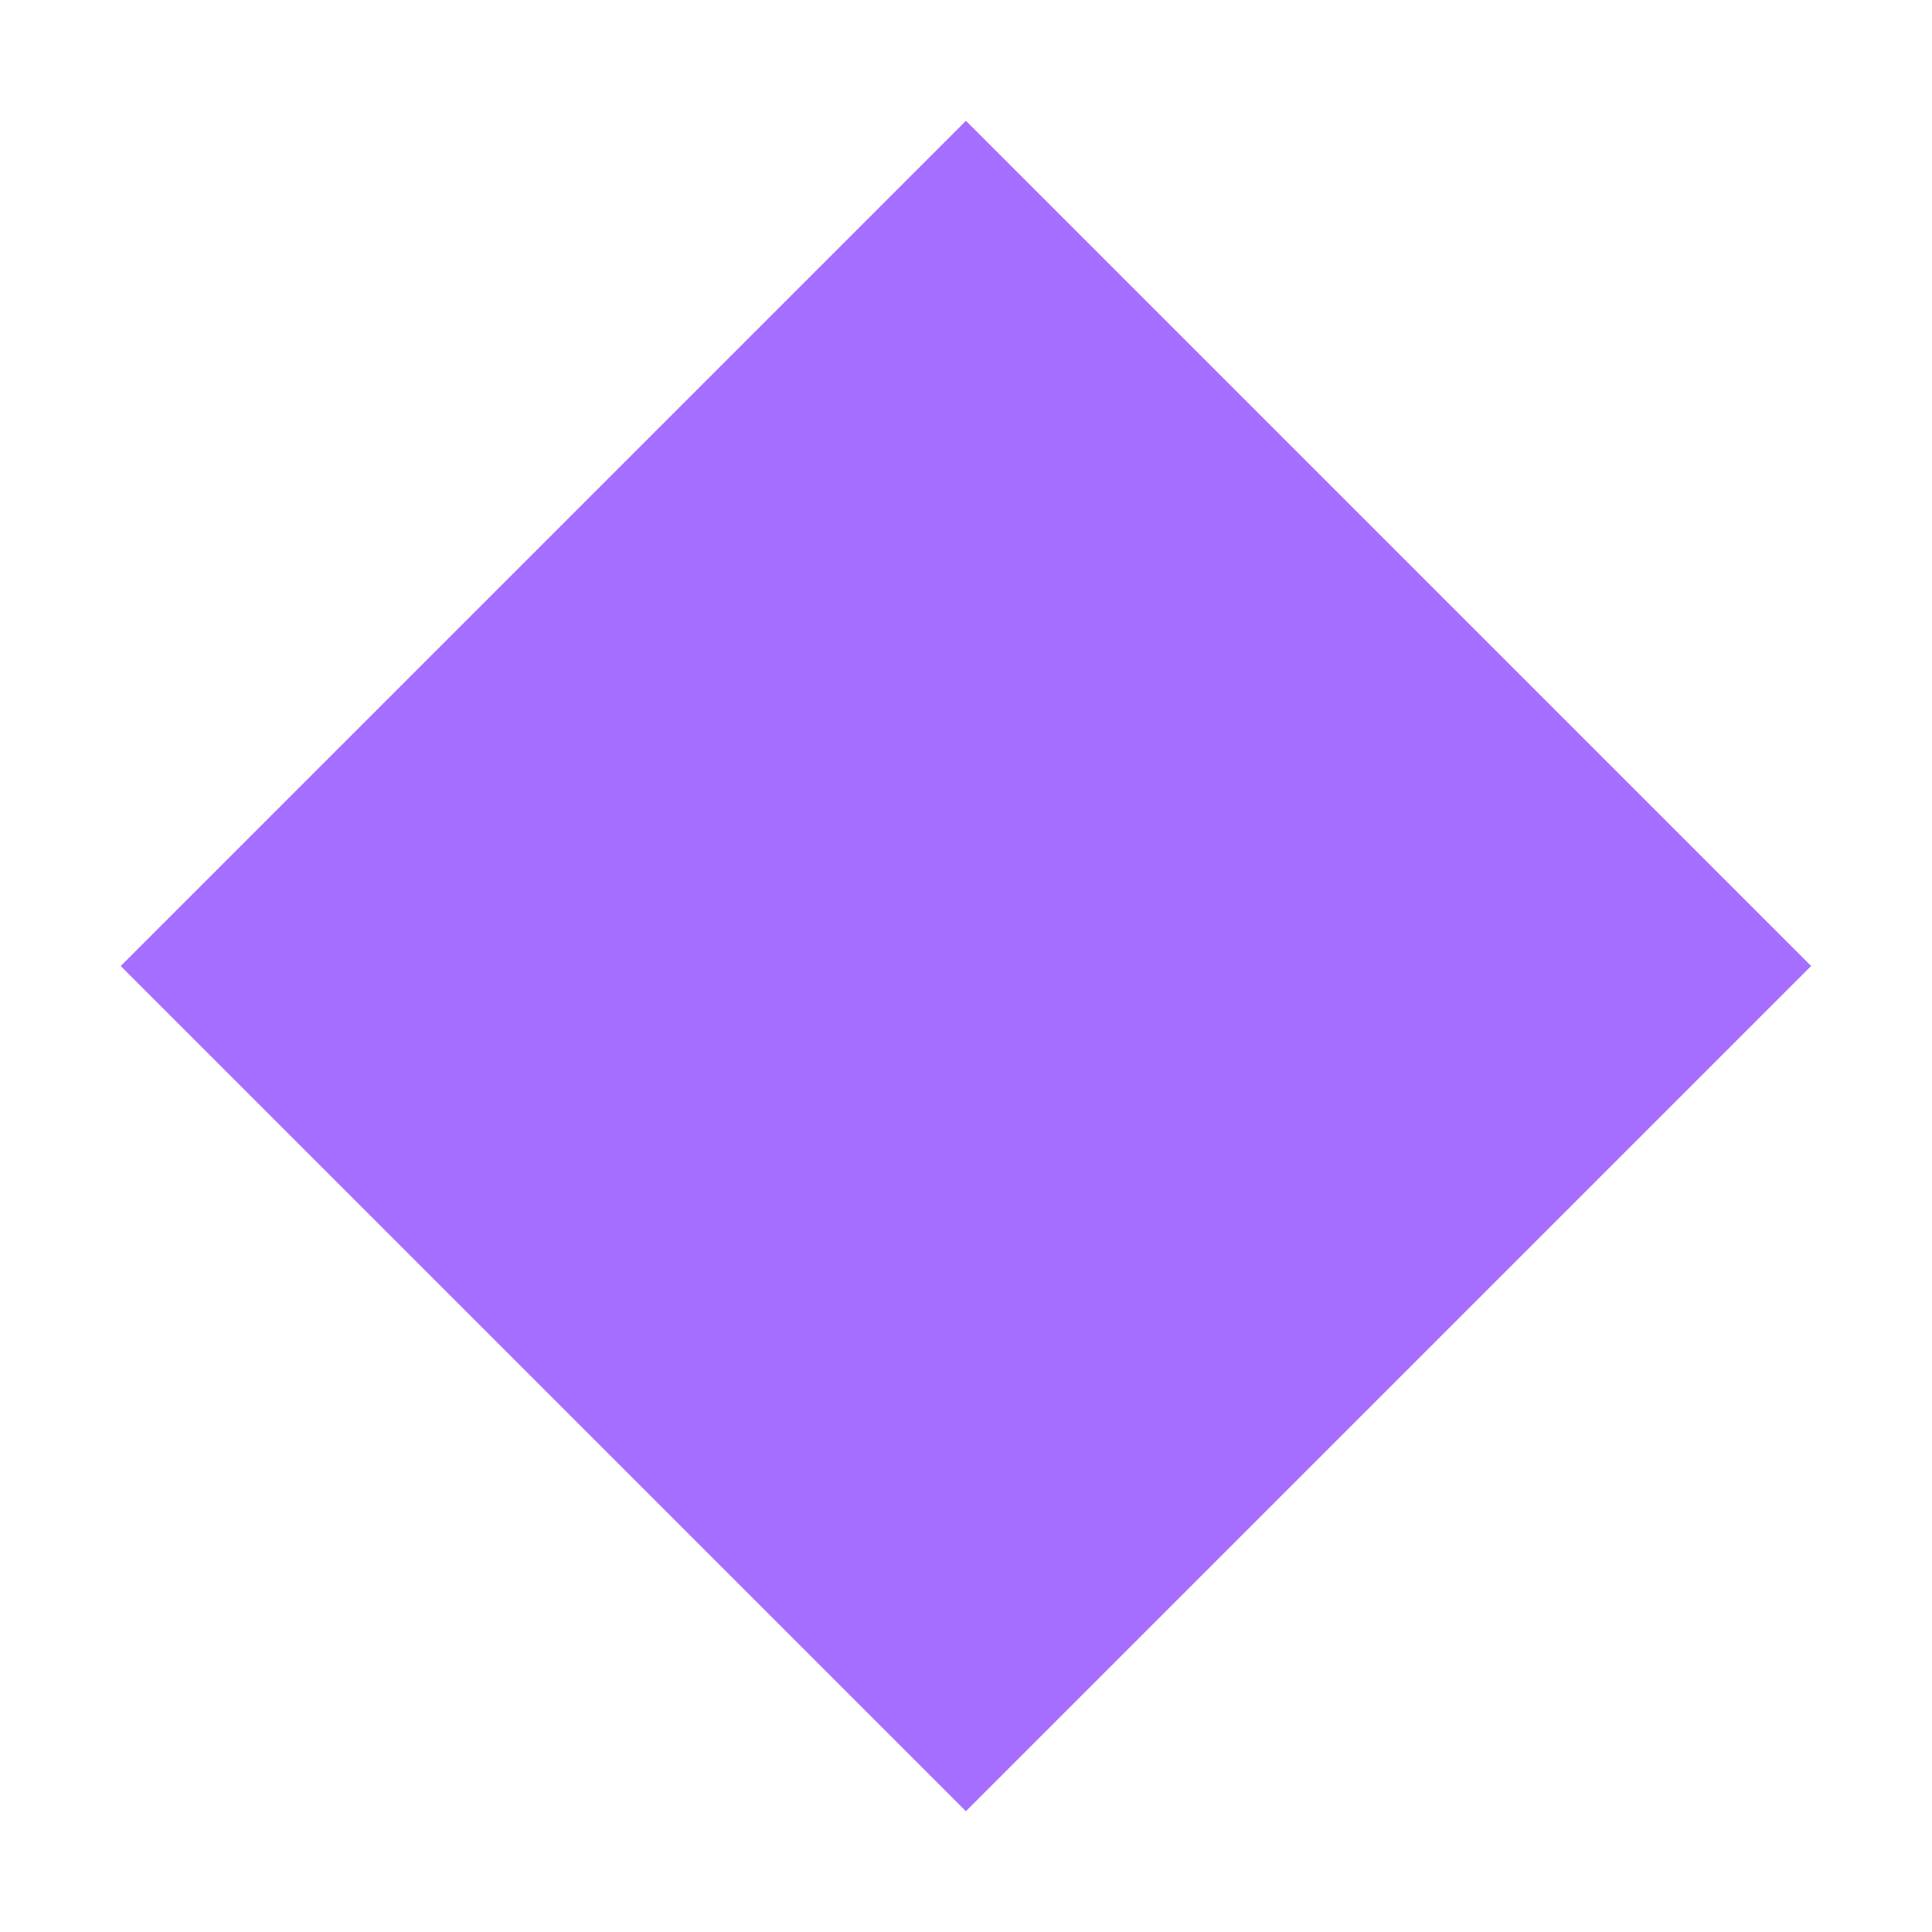
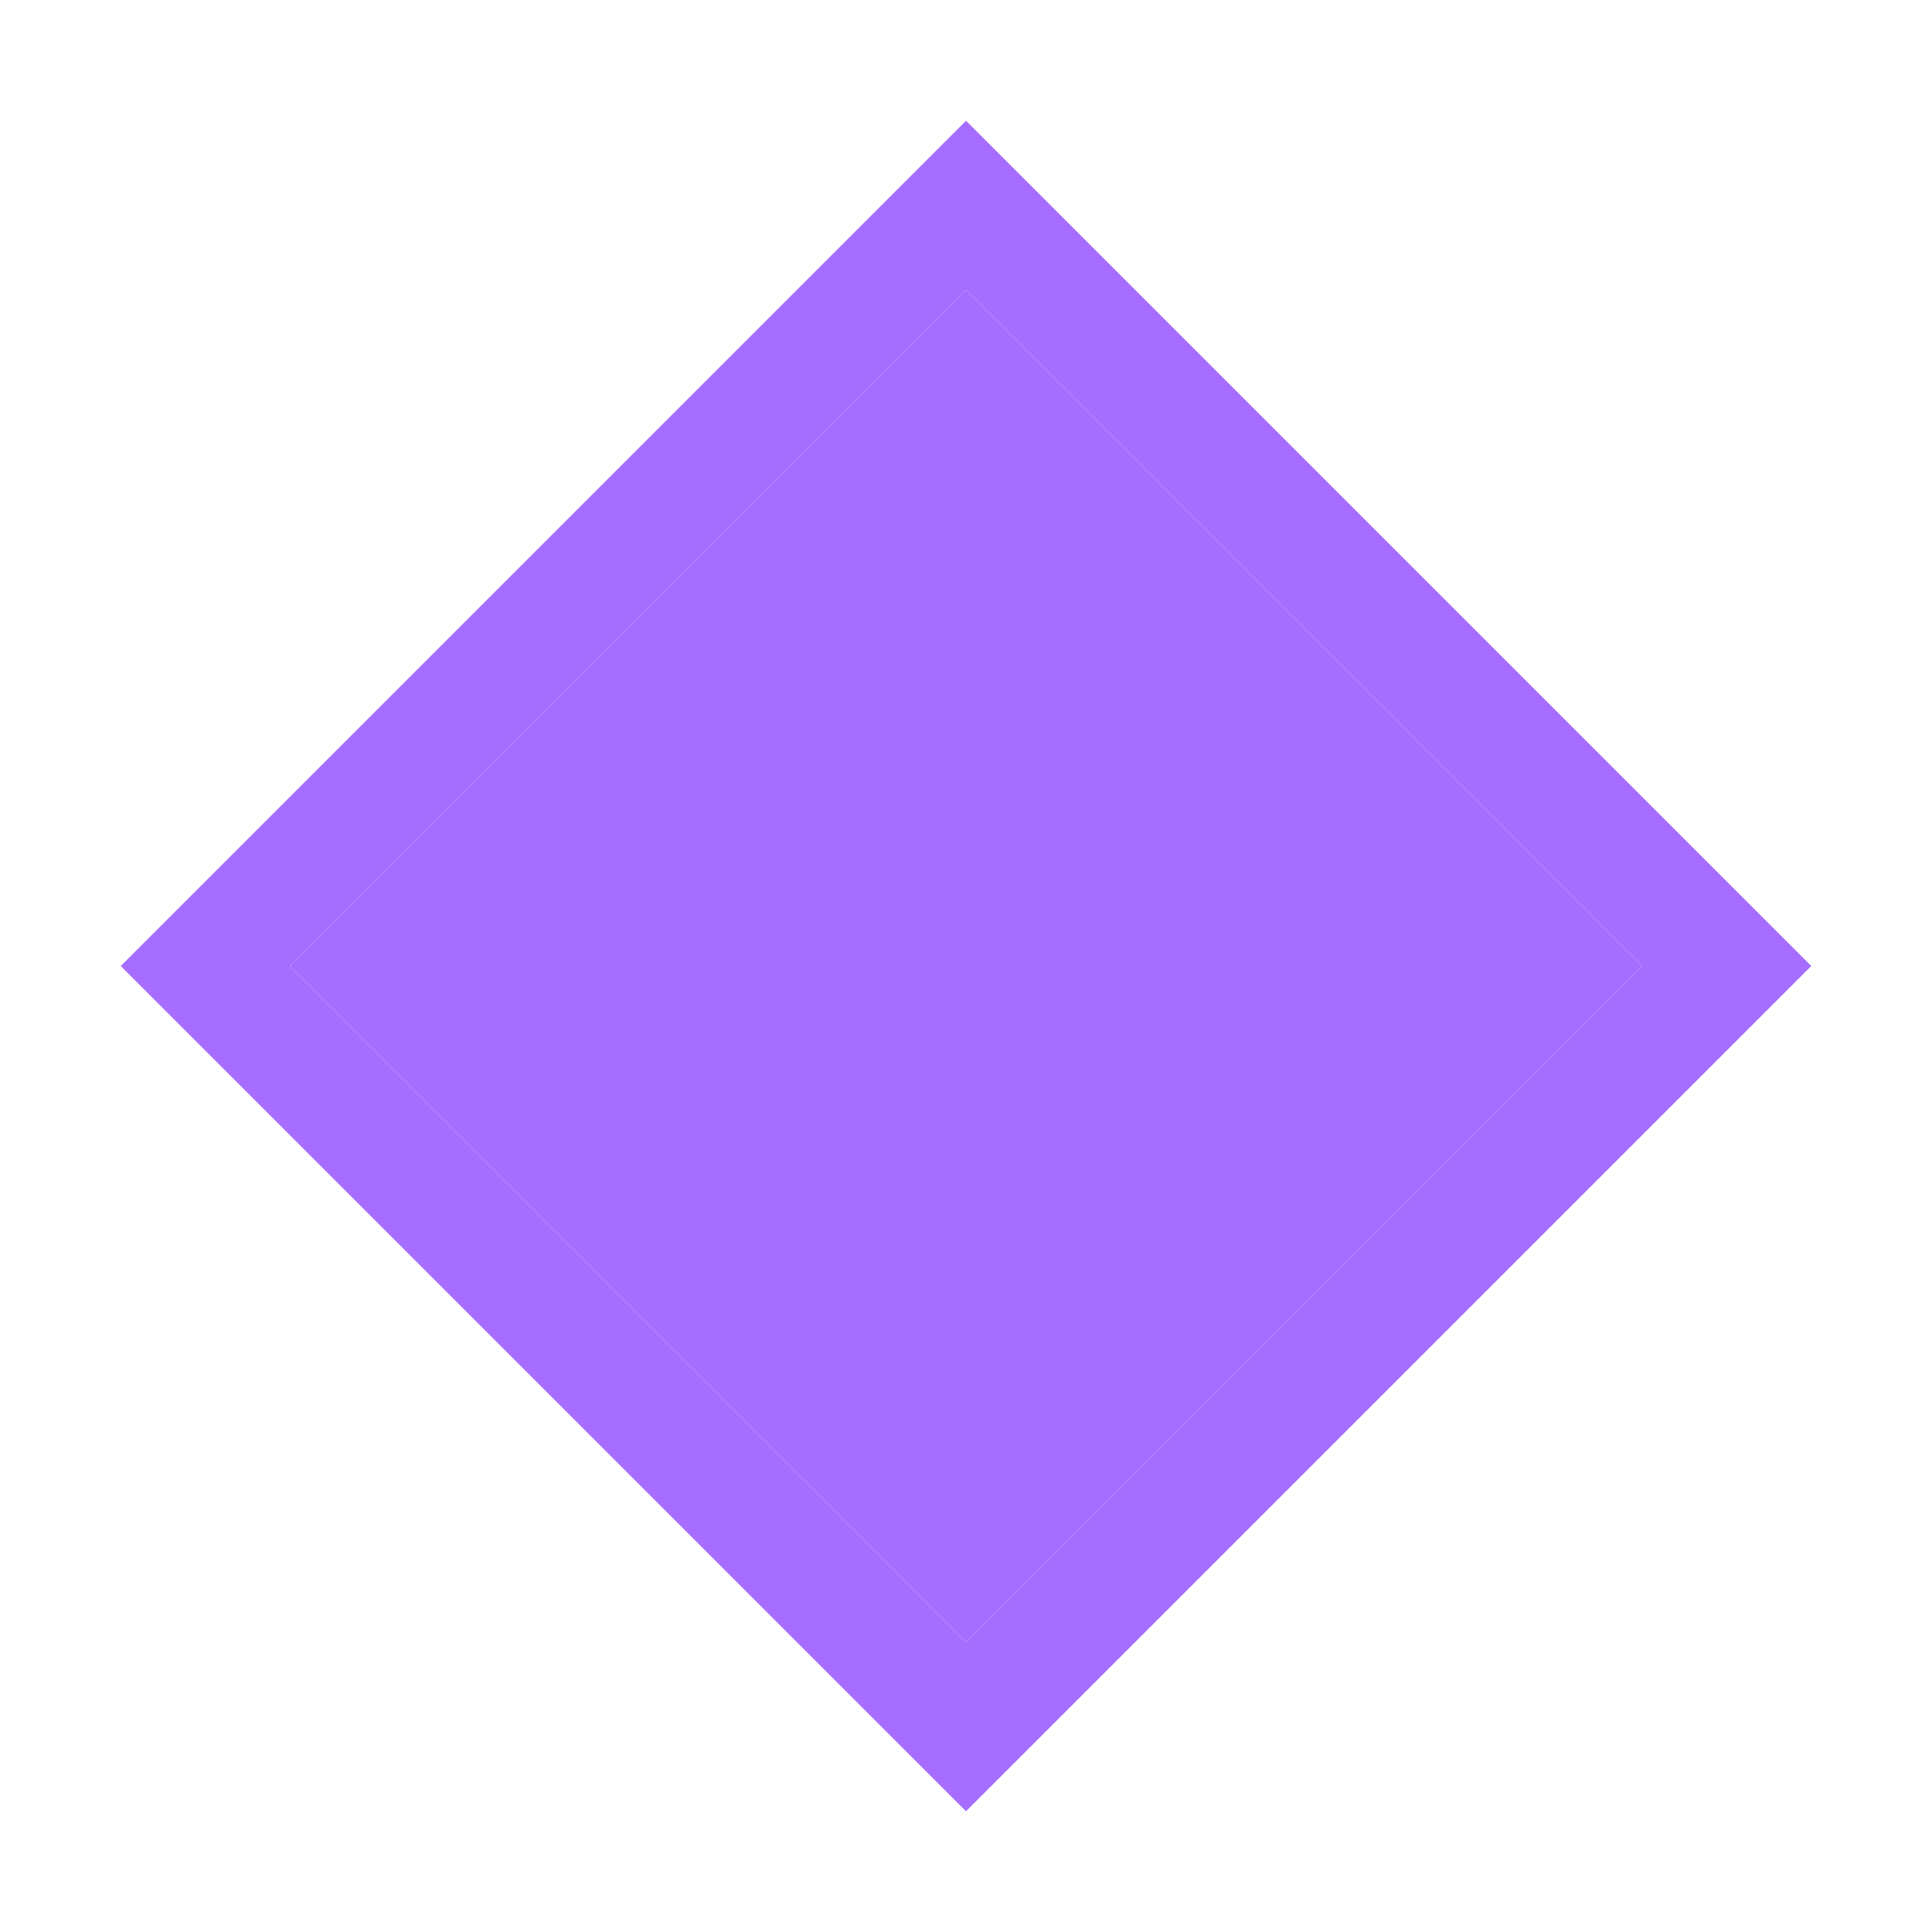
- <svg xmlns="http://www.w3.org/2000/svg" width="16px" height="16px" viewBox="0 0 16 16" version="1.1">
-   <g id="Structure" stroke="none" stroke-width="1" fill="none" fill-rule="evenodd">
-     <g id="glyph--undefined">
-       <rect id="Rectangle" fill="#a56eff" fill-rule="nonzero" transform="translate(8.000079, 8) rotate(-45) translate(-8.000079, -8) " x="3.05" y="3.05" width="9.899" height="9.899" />
-       <rect id="_Transparent_Rectangle_" x="0" y="0" width="16" height="16" />
-     </g>
-   </g>
+ <svg xmlns="http://www.w3.org/2000/svg" version="1.1" id="icon" x="0px" y="0px" viewBox="0 0 16 16" style="enable-background:new 0 0 16 16;" xml:space="preserve">
+   <style type="text/css">
+ 	.st0{fill:#A56EFF;}
+ 	.st1{fill:none;}
+ </style>
+   <path class="st0" d="M8,2.4L13.6,8L8,13.6L2.4,8L8,2.4 M8,1L1,8l7,7l7-7L8,1z" />
+   <path class="st0" d="M8,2.4L13.6,8L8,13.6L2.4,8L8,2.4" />
+   <rect id="_Transparent_Rectangle_" class="st1" width="16" height="16" />
</svg>
